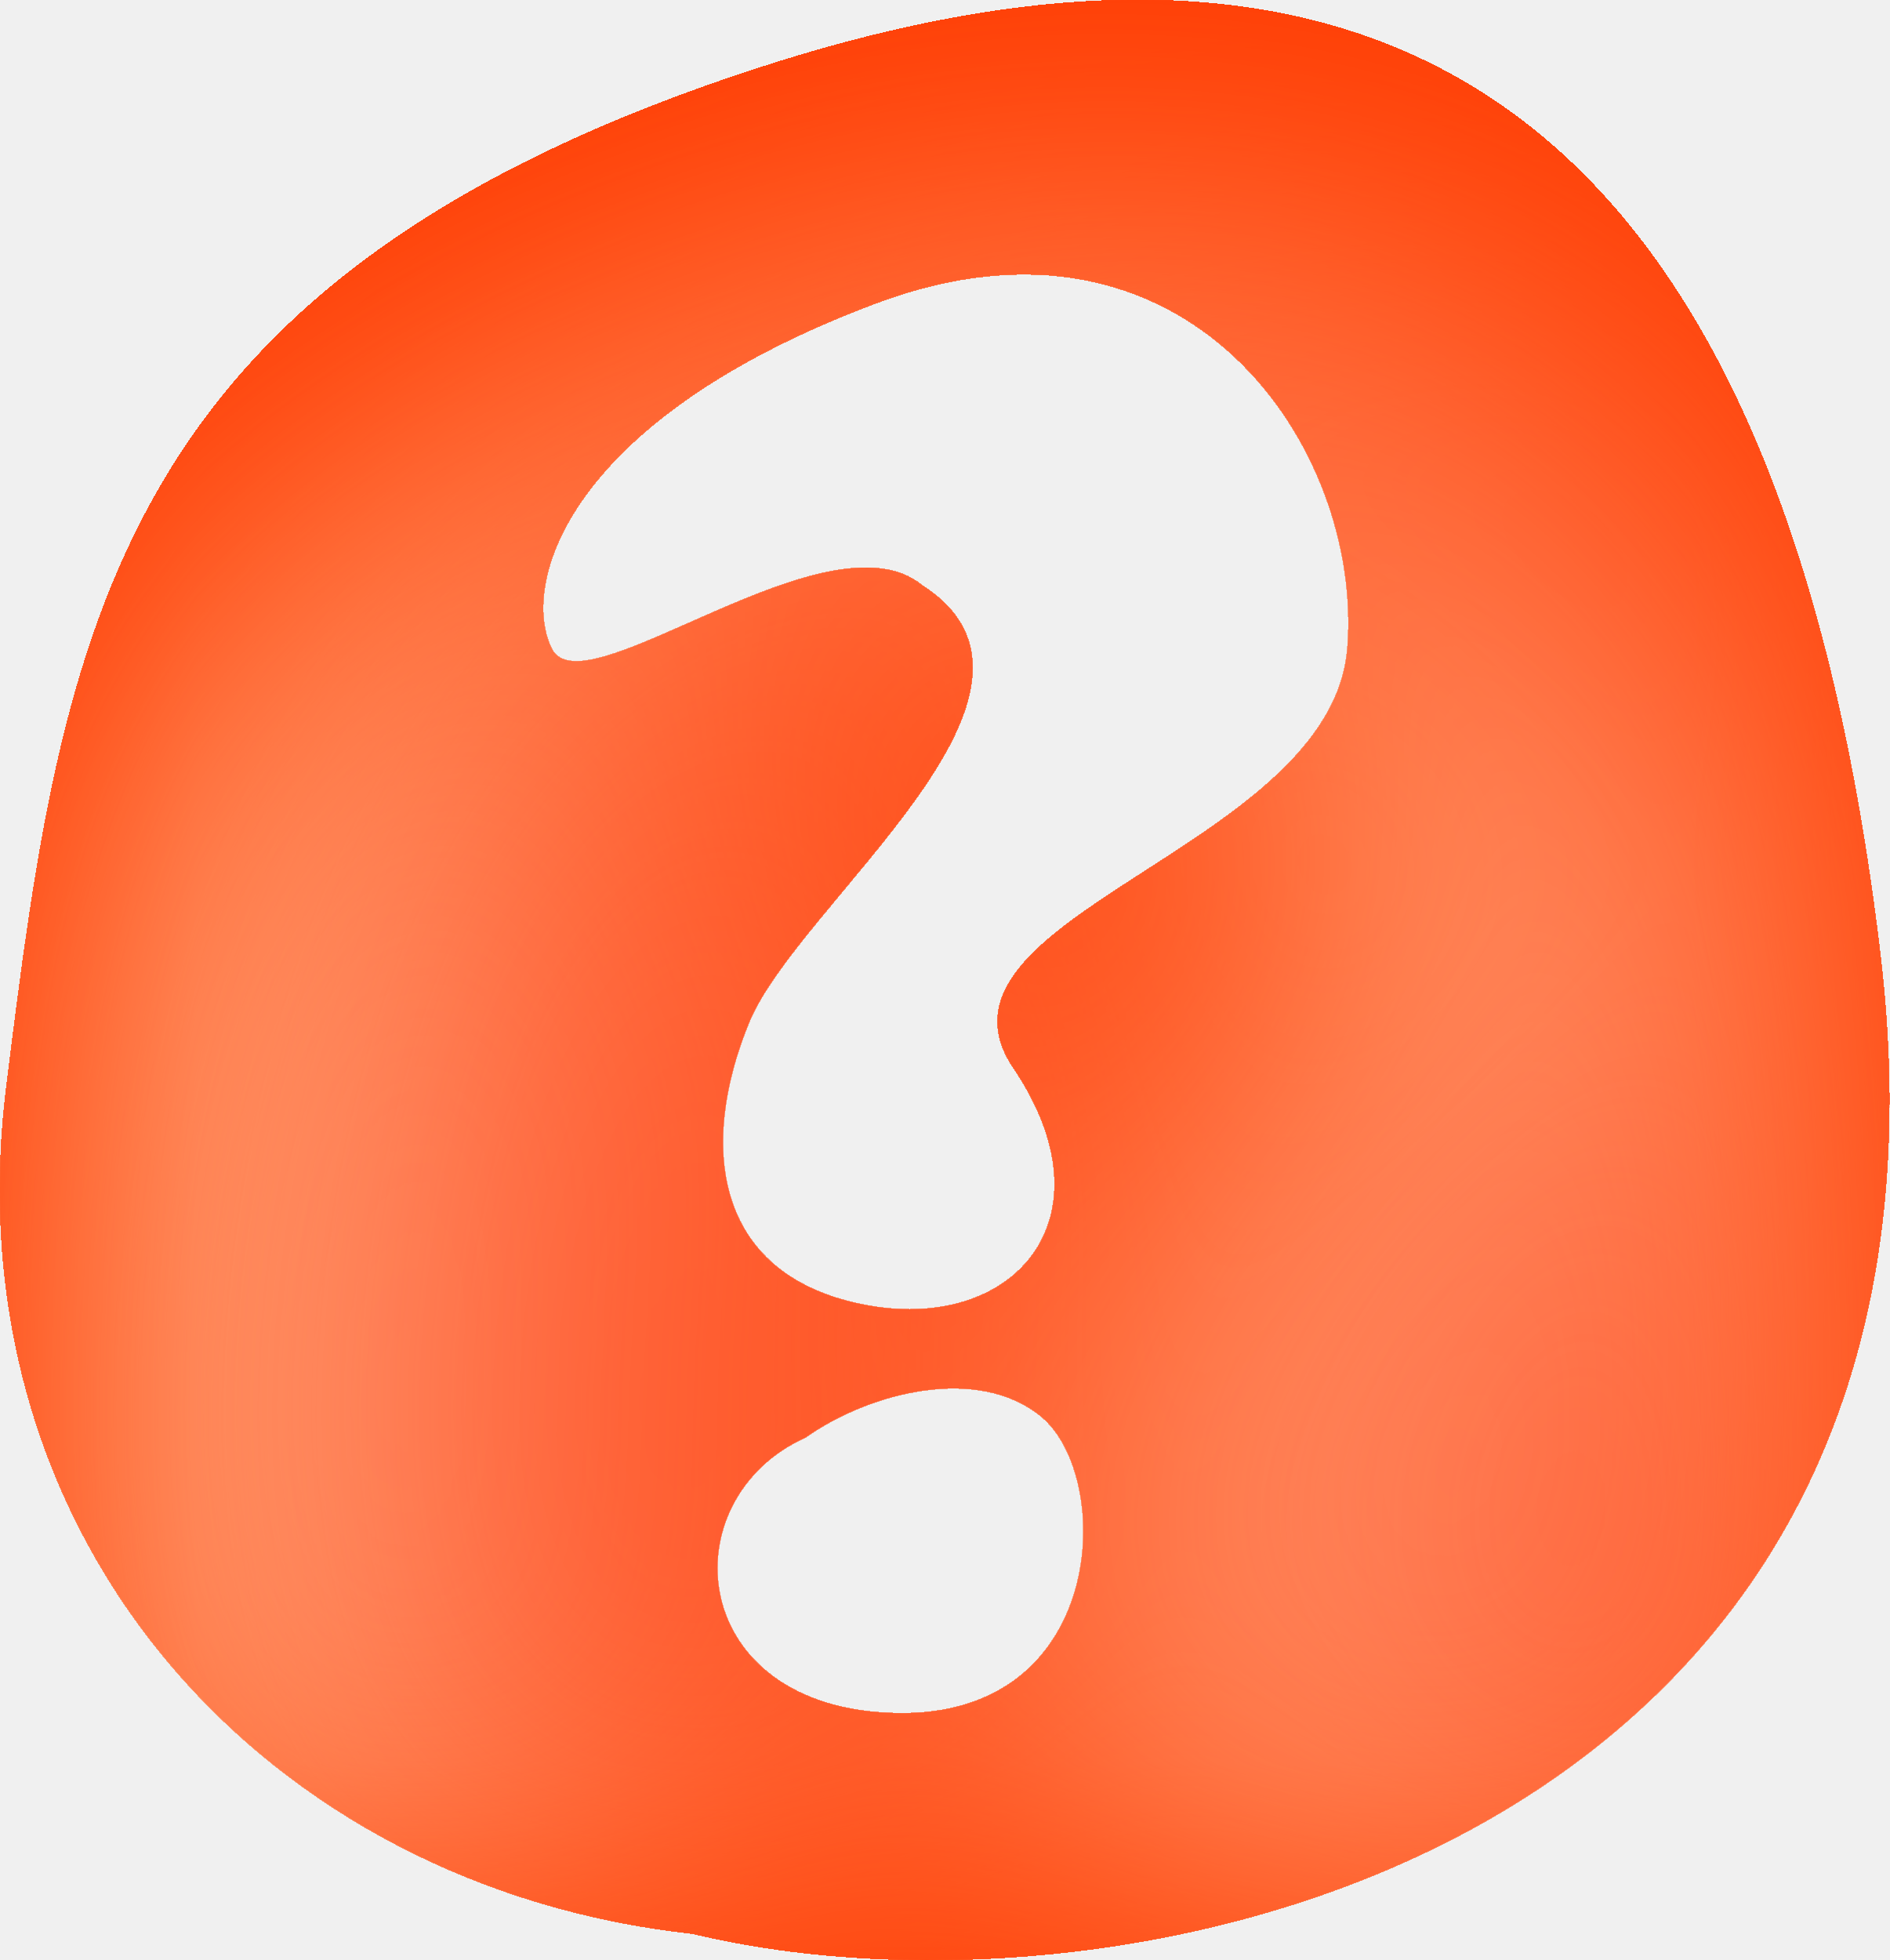
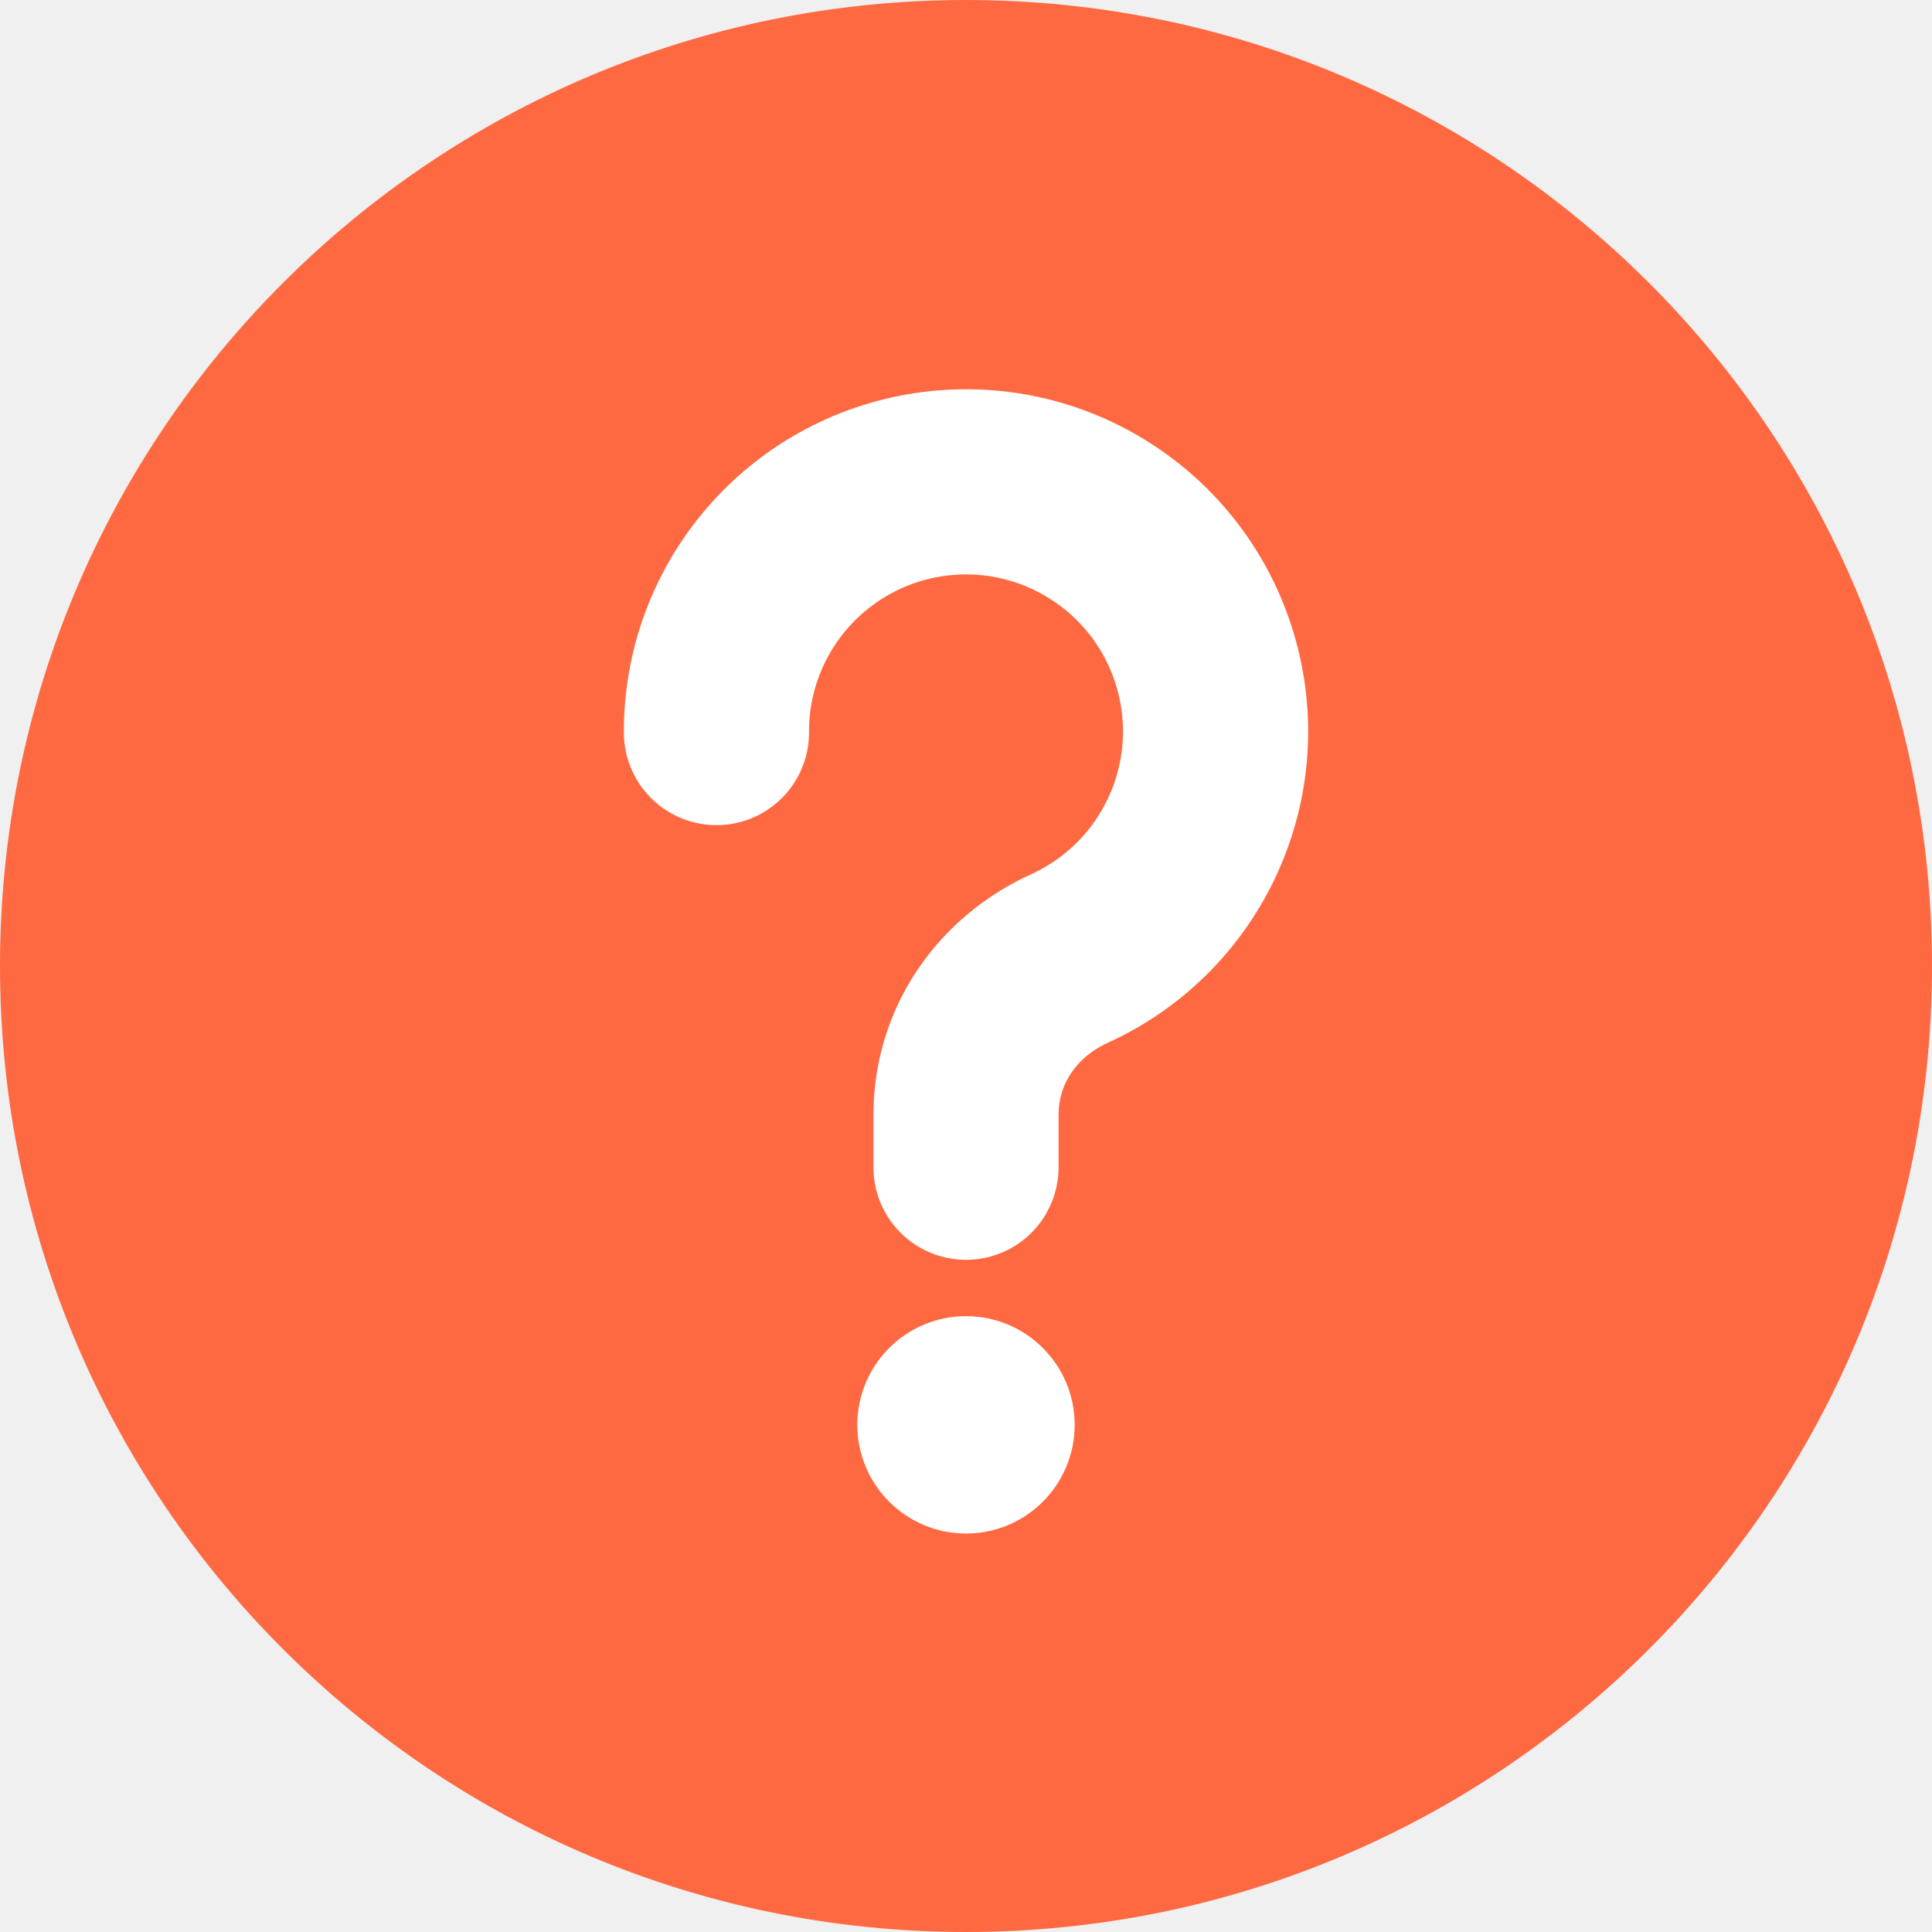
- <svg xmlns="http://www.w3.org/2000/svg" width="268" height="278" viewBox="0 0 268 278" fill="none">
-   <g filter="url(#filter0_ii_2198_234)">
-     <path d="M108.585 9.353C201.499 -20.478 253.099 20.928 266.719 135.354C281.729 261.446 161.148 289.406 98.311 274.269C38.006 267.732 -7.111 218.614 0.929 154.055C8.97 89.495 15.67 39.184 108.585 9.353ZM147.756 200.974C138.775 193.498 123.275 197.498 114.266 203.892C94.877 212.645 97.227 242.407 127.192 242.99C157.157 243.574 158.011 209.509 147.756 200.974ZM191.124 92.018C193.472 63.537 168.421 26.46 124.275 42.998C80.129 59.536 73.775 82.998 78.275 92.018C82.775 101.036 117.465 72.104 130.775 82.998C154.266 98.032 113.275 127.998 106.275 144.998C99.275 161.998 100.914 180.649 122.275 184.998C143.635 189.347 158.275 172.998 143.775 151.498C129.276 129.998 188.775 120.498 191.124 92.018Z" fill="#FF6942" />
-   </g>
-   <defs>
-     <filter id="filter0_ii_2198_234" x="0" y="0" width="308" height="317.999" filterUnits="userSpaceOnUse" color-interpolation-filters="sRGB">
-       <feFlood flood-opacity="0" result="BackgroundImageFix" />
-       <feBlend mode="normal" in="SourceGraphic" in2="BackgroundImageFix" result="shape" />
-       <feColorMatrix in="SourceAlpha" type="matrix" values="0 0 0 0 0 0 0 0 0 0 0 0 0 0 0 0 0 0 127 0" result="hardAlpha" />
-       <feOffset dx="40" dy="40" />
-       <feGaussianBlur stdDeviation="100" />
-       <feComposite in2="hardAlpha" operator="arithmetic" k2="-1" k3="1" />
-       <feColorMatrix type="matrix" values="0 0 0 0 1 0 0 0 0 0.89 0 0 0 0 0.7 0 0 0 0.6 0" />
-       <feBlend mode="normal" in2="shape" result="effect1_innerShadow_2198_234" />
-       <feColorMatrix in="SourceAlpha" type="matrix" values="0 0 0 0 0 0 0 0 0 0 0 0 0 0 0 0 0 0 127 0" result="hardAlpha" />
-       <feOffset dy="40" />
-       <feGaussianBlur stdDeviation="40" />
-       <feComposite in2="hardAlpha" operator="arithmetic" k2="-1" k3="1" />
-       <feColorMatrix type="matrix" values="0 0 0 0 1 0 0 0 0 0.228 0 0 0 0 0 0 0 0 1 0" />
-       <feBlend mode="normal" in2="effect1_innerShadow_2198_234" result="effect2_innerShadow_2198_234" />
-     </filter>
-   </defs>
+ <svg xmlns="http://www.w3.org/2000/svg" width="24" height="24" viewBox="0 0 24 24" fill="none">
+   <circle cx="12" cy="12" r="12" fill="#FF6942" />
+   <path d="M8.9 9.1a3.1 3.1 0 1 1 4.4 2.8c-.8.36-1.3 1.1-1.3 1.95v.65" stroke="#fff" stroke-width="2.3" stroke-linecap="round" stroke-linejoin="round" />
+   <circle cx="12" cy="17.7" r="1.35" fill="#fff" />
</svg>
